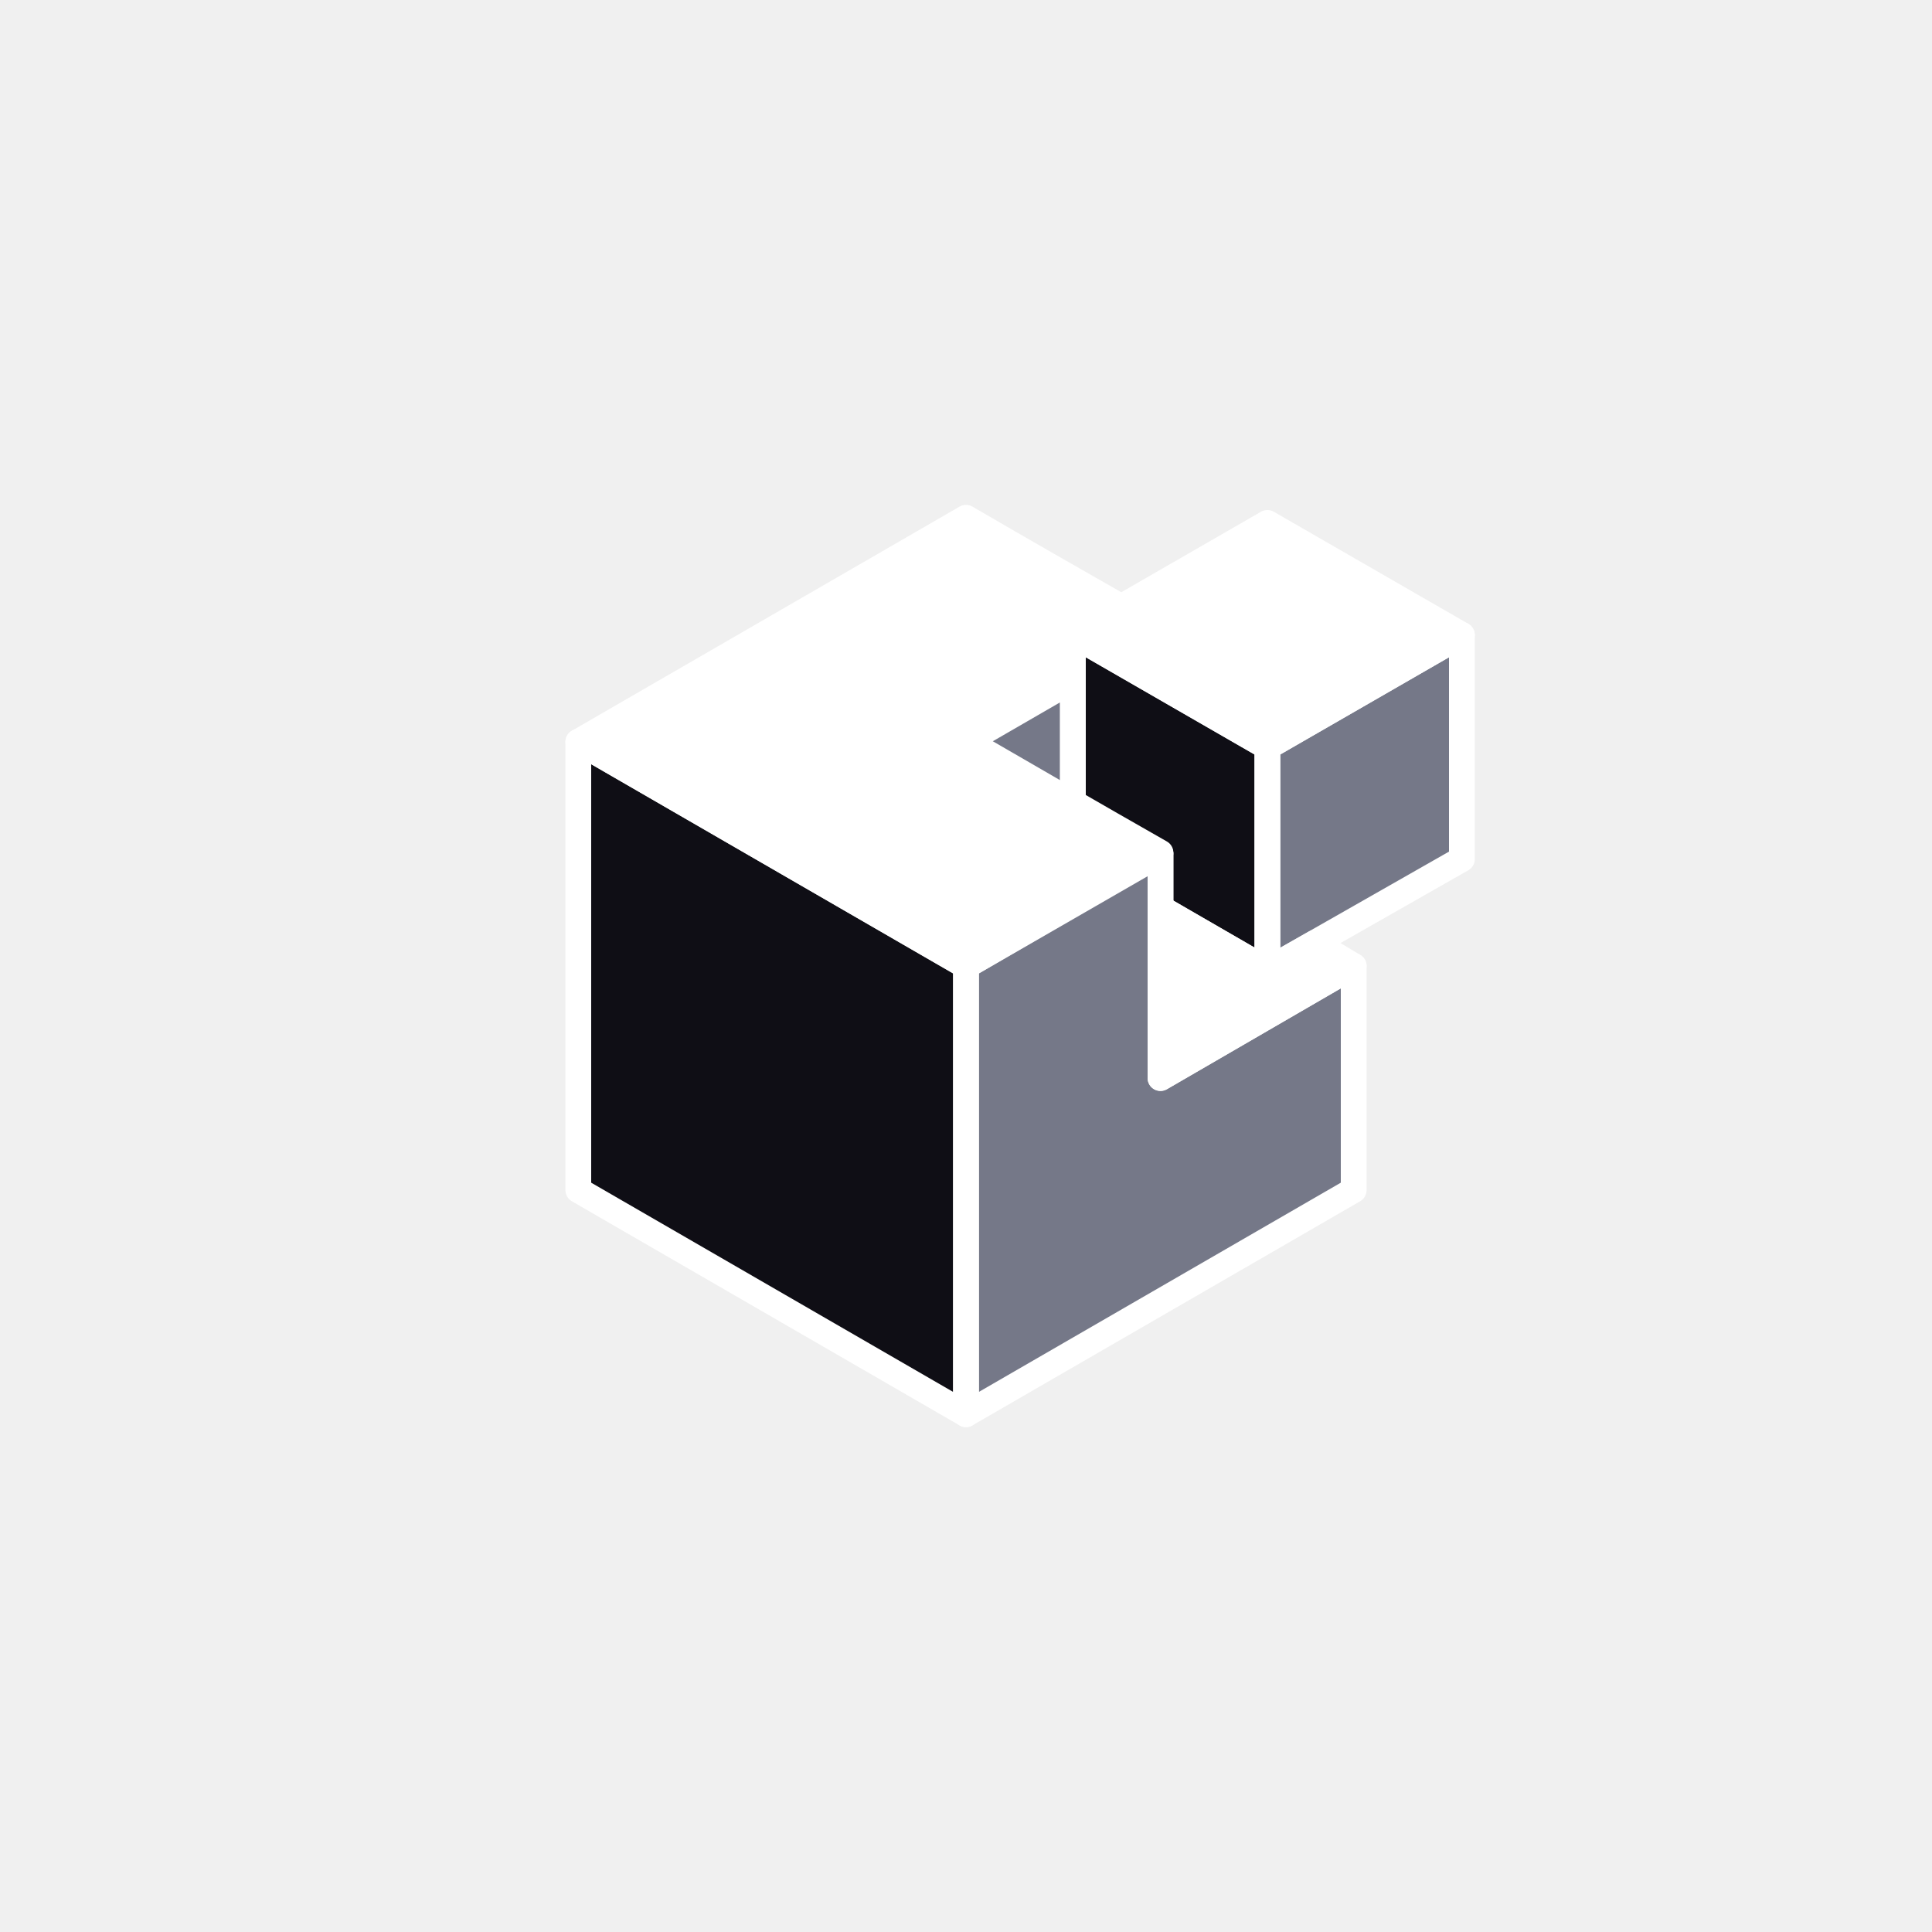
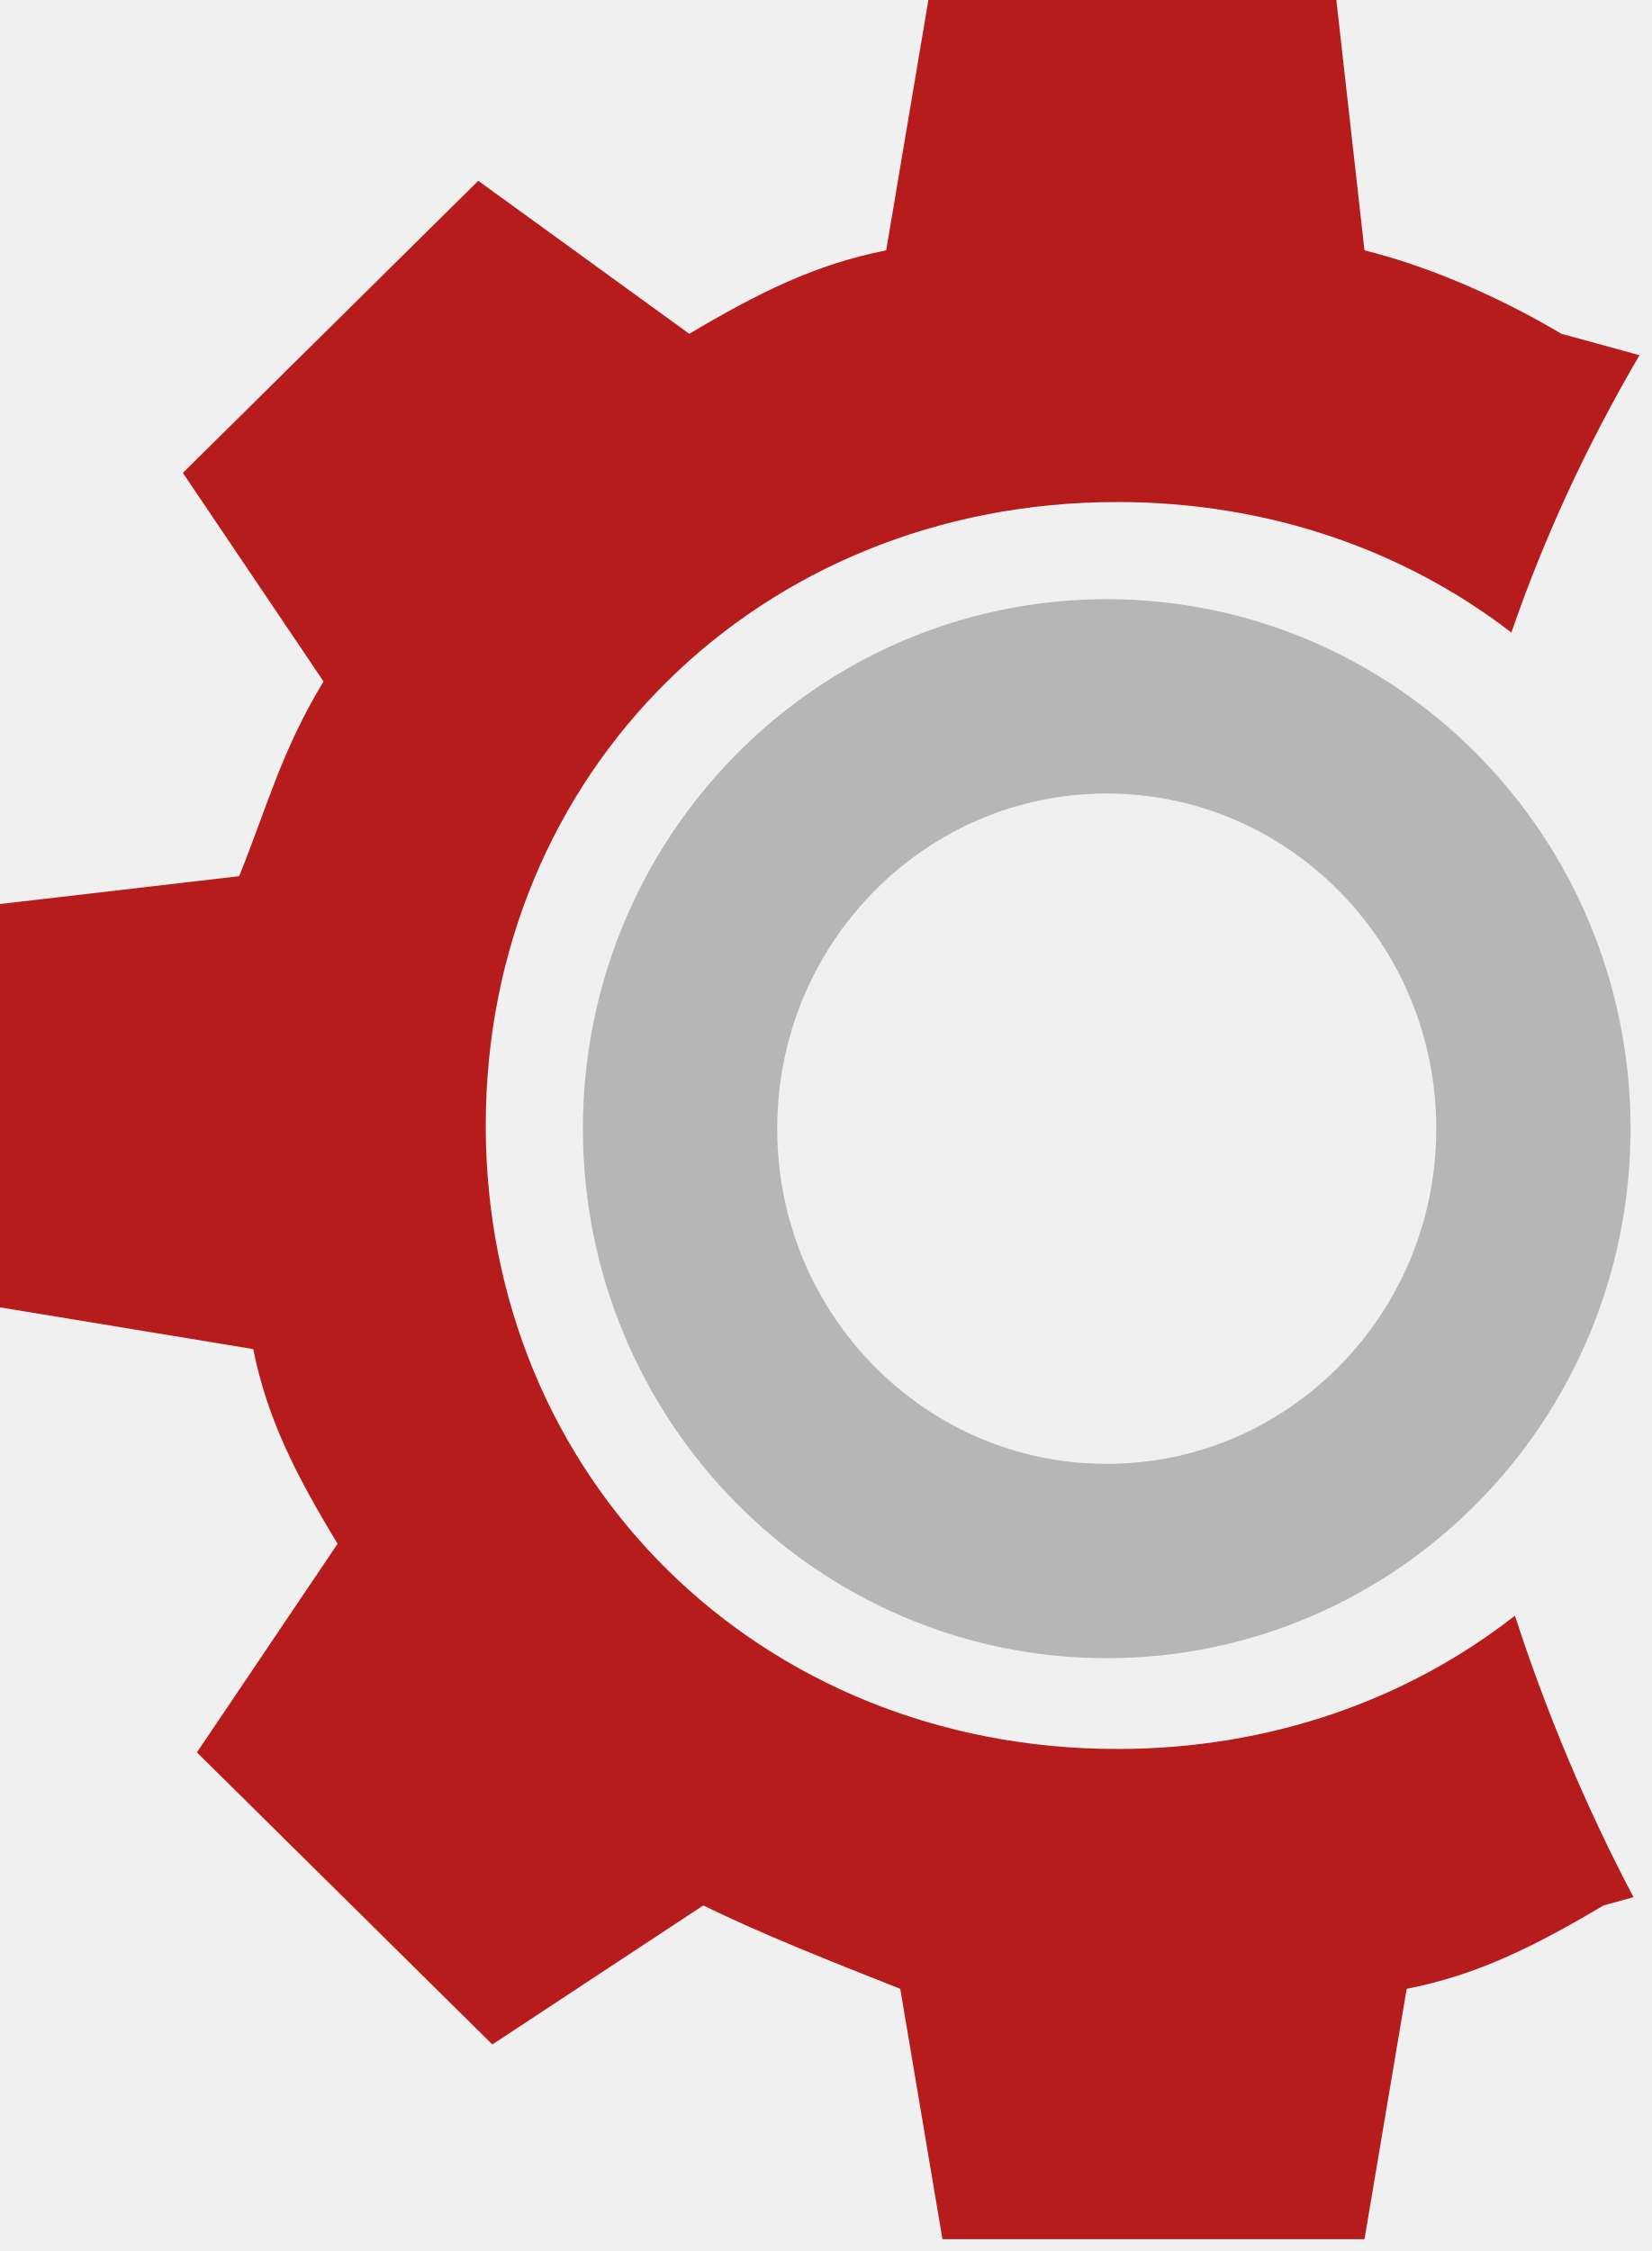
- <svg xmlns="http://www.w3.org/2000/svg" version="1.1" id="Layer_1" x="0px" y="0px" viewBox="0 0 150 150" style="enable-background:new 0 0 150 150;" xml:space="preserve">
-   <style type="text/css">
- 	.st0{fill:#FFFFFF;}
- 	.st1{fill:#757888;}
- 	.st2{fill:#0F0E15;}
- 	.st3{fill:none;stroke:#FFFFFF;stroke-width:2;stroke-linecap:round;stroke-linejoin:round;stroke-miterlimit:10;}
- </style>
-   <g>
-     <g>
-       <polygon class="st0" points="105.1,75 102.1,73.2 98.4,75.3 90.1,70.5 90.1,83.7   " />
-       <polygon class="st1" points="83.3,52.8 83.3,62.4 75,57.6   " />
-       <polygon class="st2" points="44.9,92.4 44.9,57.6 75,75 75,109.8   " />
-       <polygon class="st0" points="83.3,49.3 98.4,40.6 113.5,49.3 98.4,58   " />
-       <polygon class="st2" points="90.1,66.3 83.3,62.4 83.3,49.3 98.4,58 98.4,75.3 90.1,70.5   " />
-       <polygon class="st1" points="113.5,66.7 113.5,49.3 98.4,58 98.4,75.3   " />
-       <path class="st0" d="M44.9,57.6L75,40.2c3.4,2,12,6.9,12,6.9l-3.7,2.1v3.5c0,0-5.2,3-8.3,4.8c5,2.9,10,5.8,15.1,8.7L75,75    L44.9,57.6z" />
-       <polygon class="st1" points="105.1,75 90.1,83.7 90.1,66.3 75,75 75,109.8 105.1,92.4   " />
-     </g>
-     <g>
-       <polygon class="st3" points="105.1,75 102.1,73.2 98.4,75.3 90.1,70.5 90.1,83.7   " />
-       <polygon class="st3" points="83.3,52.8 83.3,62.4 75,57.6   " />
-       <polygon class="st3" points="44.9,92.4 44.9,57.6 75,75 75,109.8   " />
-       <polygon class="st3" points="83.3,49.3 98.4,40.6 113.5,49.3 98.4,58   " />
-       <polygon class="st3" points="90.1,66.3 83.3,62.4 83.3,49.3 98.4,58 98.4,75.3 90.1,70.5   " />
-       <polygon class="st3" points="113.5,66.7 113.5,49.3 98.4,58 98.4,75.3   " />
-       <path class="st3" d="M44.9,57.6L75,40.2c3.4,2,12,6.9,12,6.9l-3.7,2.1v3.5c0,0-5.2,3-8.3,4.8c5,2.9,10,5.8,15.1,8.7L75,75    L44.9,57.6z" />
-       <polygon class="st3" points="105.1,75 90.1,83.7 90.1,66.3 75,75 75,109.8 105.1,92.4   " />
+ <svg xmlns="http://www.w3.org/2000/svg" width="102px" height="139px" viewBox="0 0 102 139" version="1.1">
+   <defs />
+   <g id="logo-accent" stroke="none" stroke-width="1" fill="none" fill-rule="evenodd">
+     <g id="Group">
+       <path d="M101.254,21.934 L96.959,20.754 L96.431,20.612 C92.088,18.035 87.744,16.318 84.269,15.459 L82.531,0 L57.337,0 L54.731,15.459 C50.388,16.318 46.913,18.035 42.569,20.612 L29.538,11.165 L11.294,29.2 L19.981,42.082 C17.375,46.376 16.506,49.812 14.769,54.106 L0,55.824 L0,80.729 L15.637,83.306 C16.506,87.6 18.244,91.035 20.85,95.329 L12.162,108.212 L30.406,126.247 L43.438,117.659 C46.913,119.376 51.256,121.094 55.6,122.812 L58.206,138.271 L84.269,138.271 L86.875,122.812 C91.219,121.953 94.694,120.235 99.037,117.659 L100.885,117.151 C98.714,113.047 95.938,107.096 93.56,99.769 C86.93,104.956 78.439,108 69,108 C46.9,108 30,91.317 30,69.5 C30,47.683 46.9,31 69,31 C78.336,31 86.744,33.977 93.341,39.061 C95.281,33.43 97.875,27.701 101.254,21.934 L101.254,21.934 Z" id="Path" fill="#B71C1C" />
+       <circle id="Oval-2" cx="70" cy="70" r="41" />
+       <ellipse id="Oval-3" stroke="#B6B6B6" stroke-width="12" cx="68.351" cy="69.697" rx="26.351" ry="26.697" />
    </g>
  </g>
</svg>
